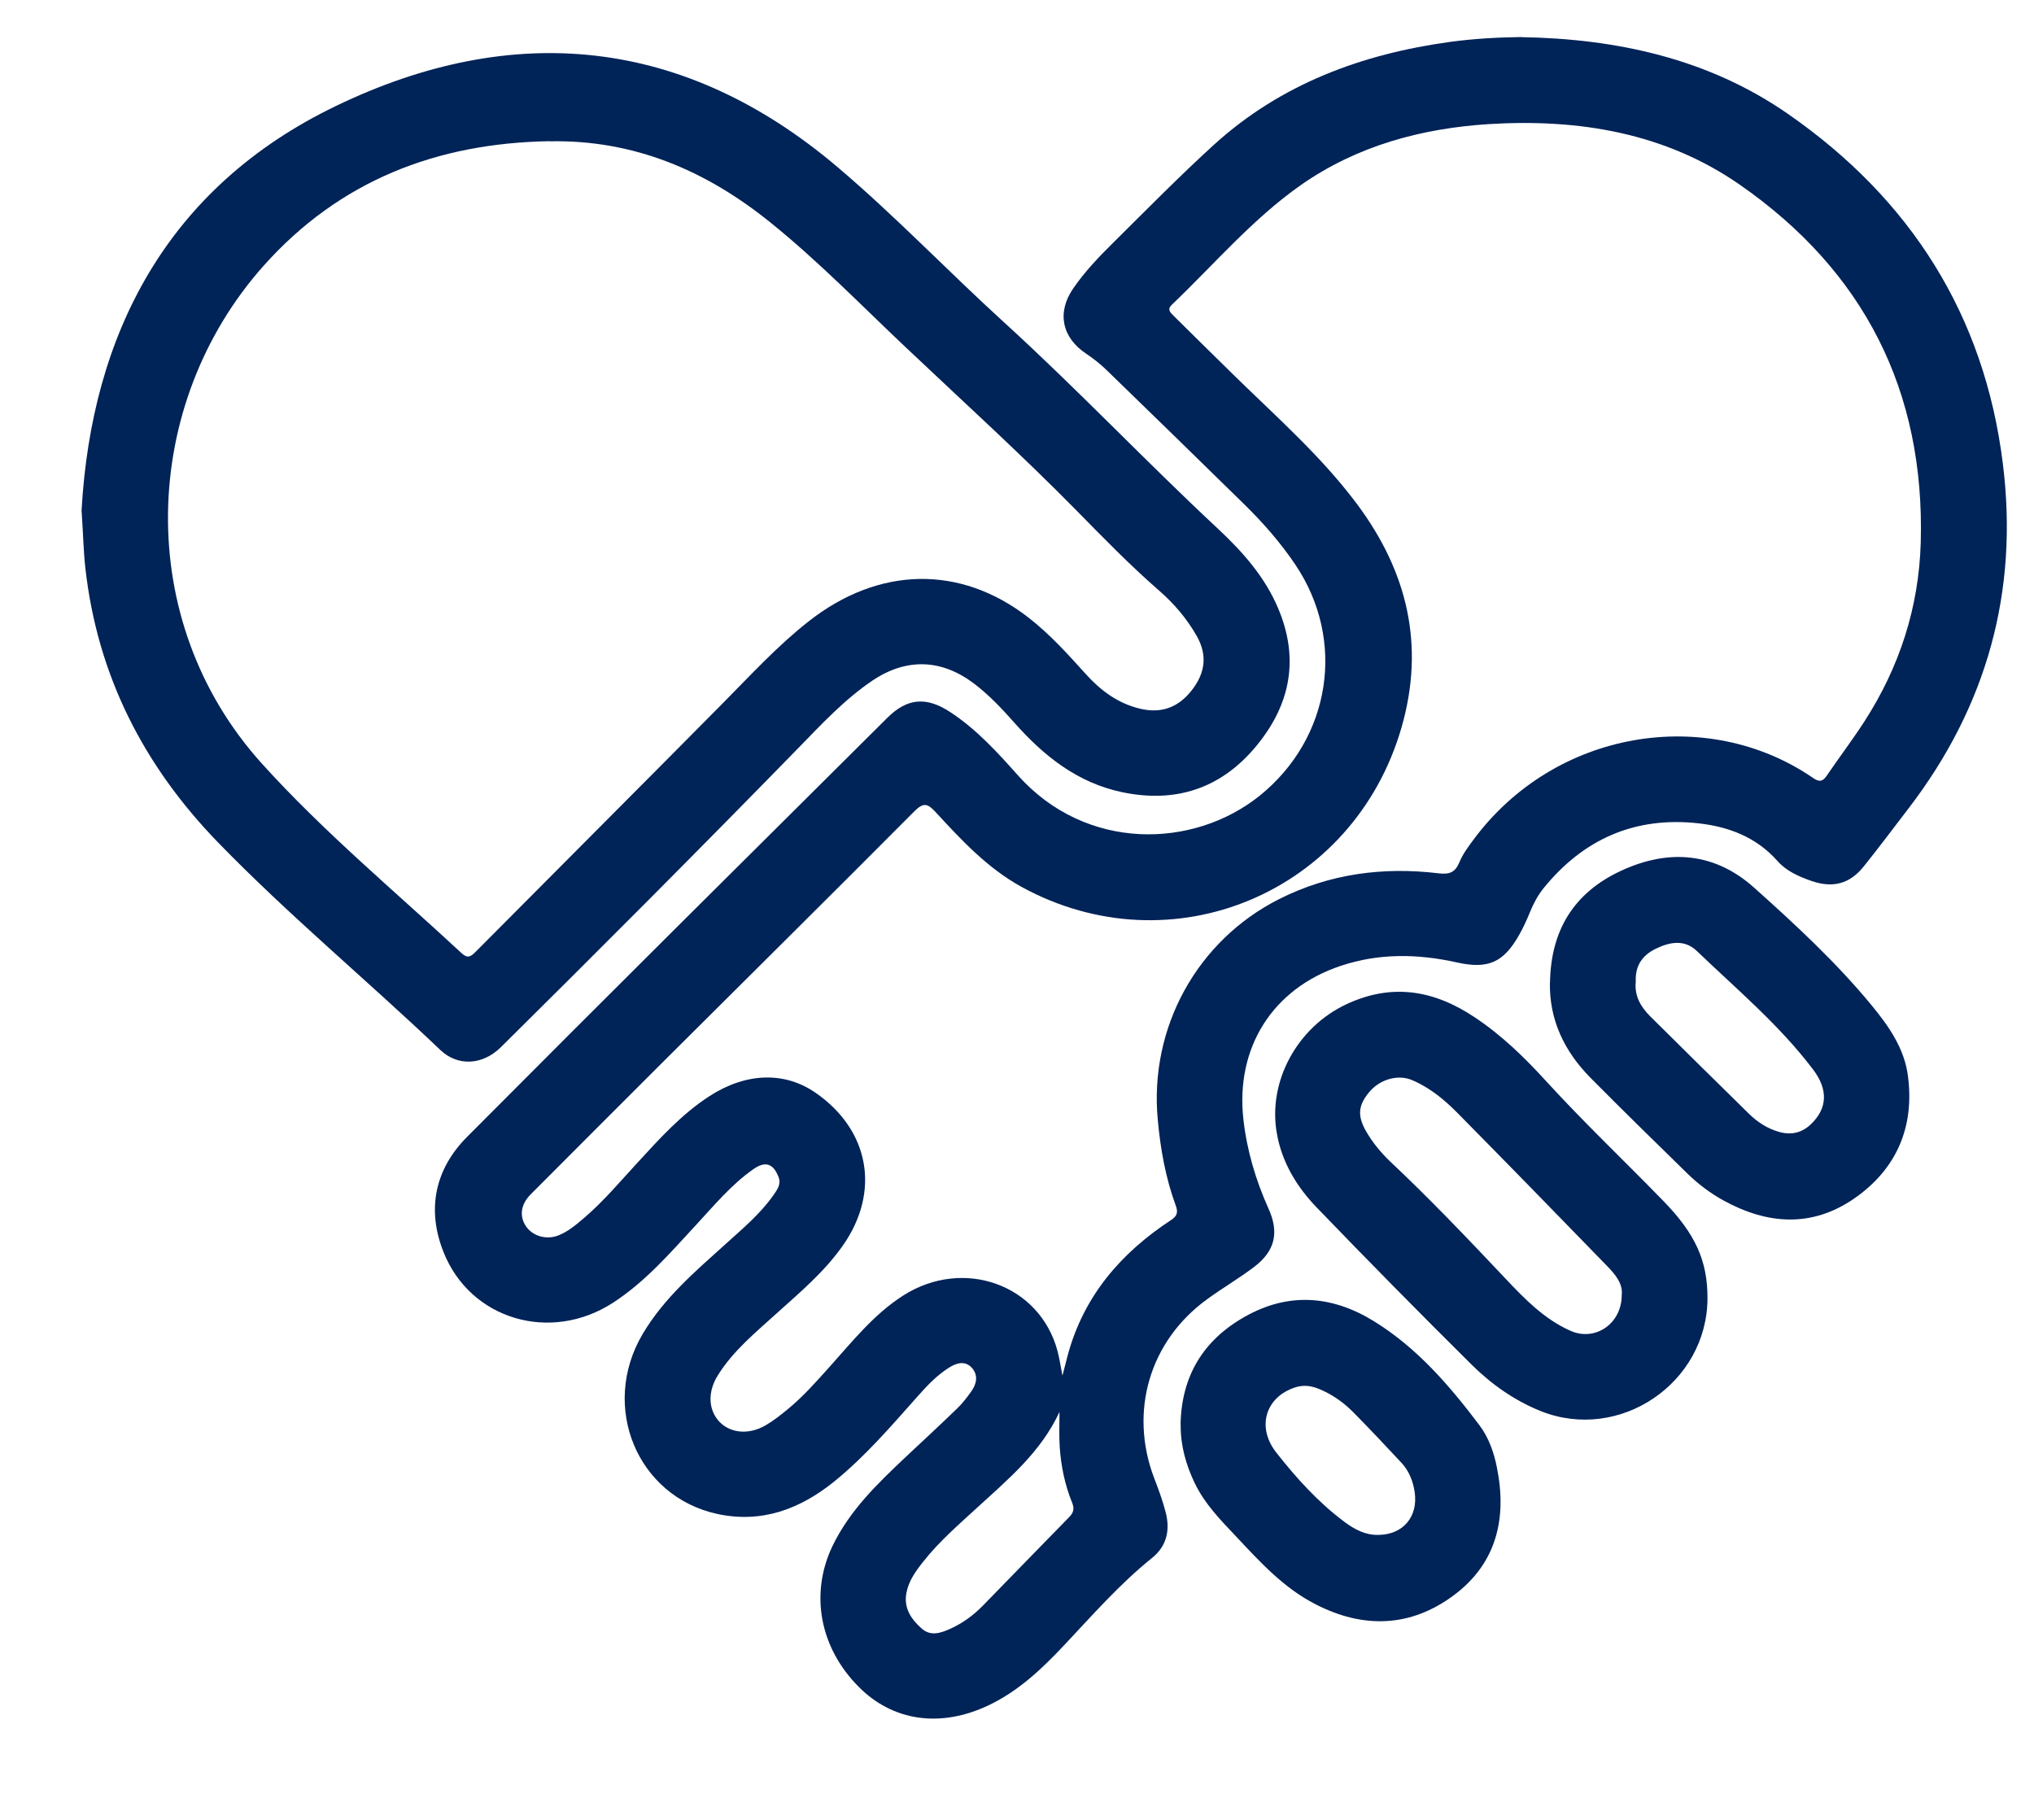
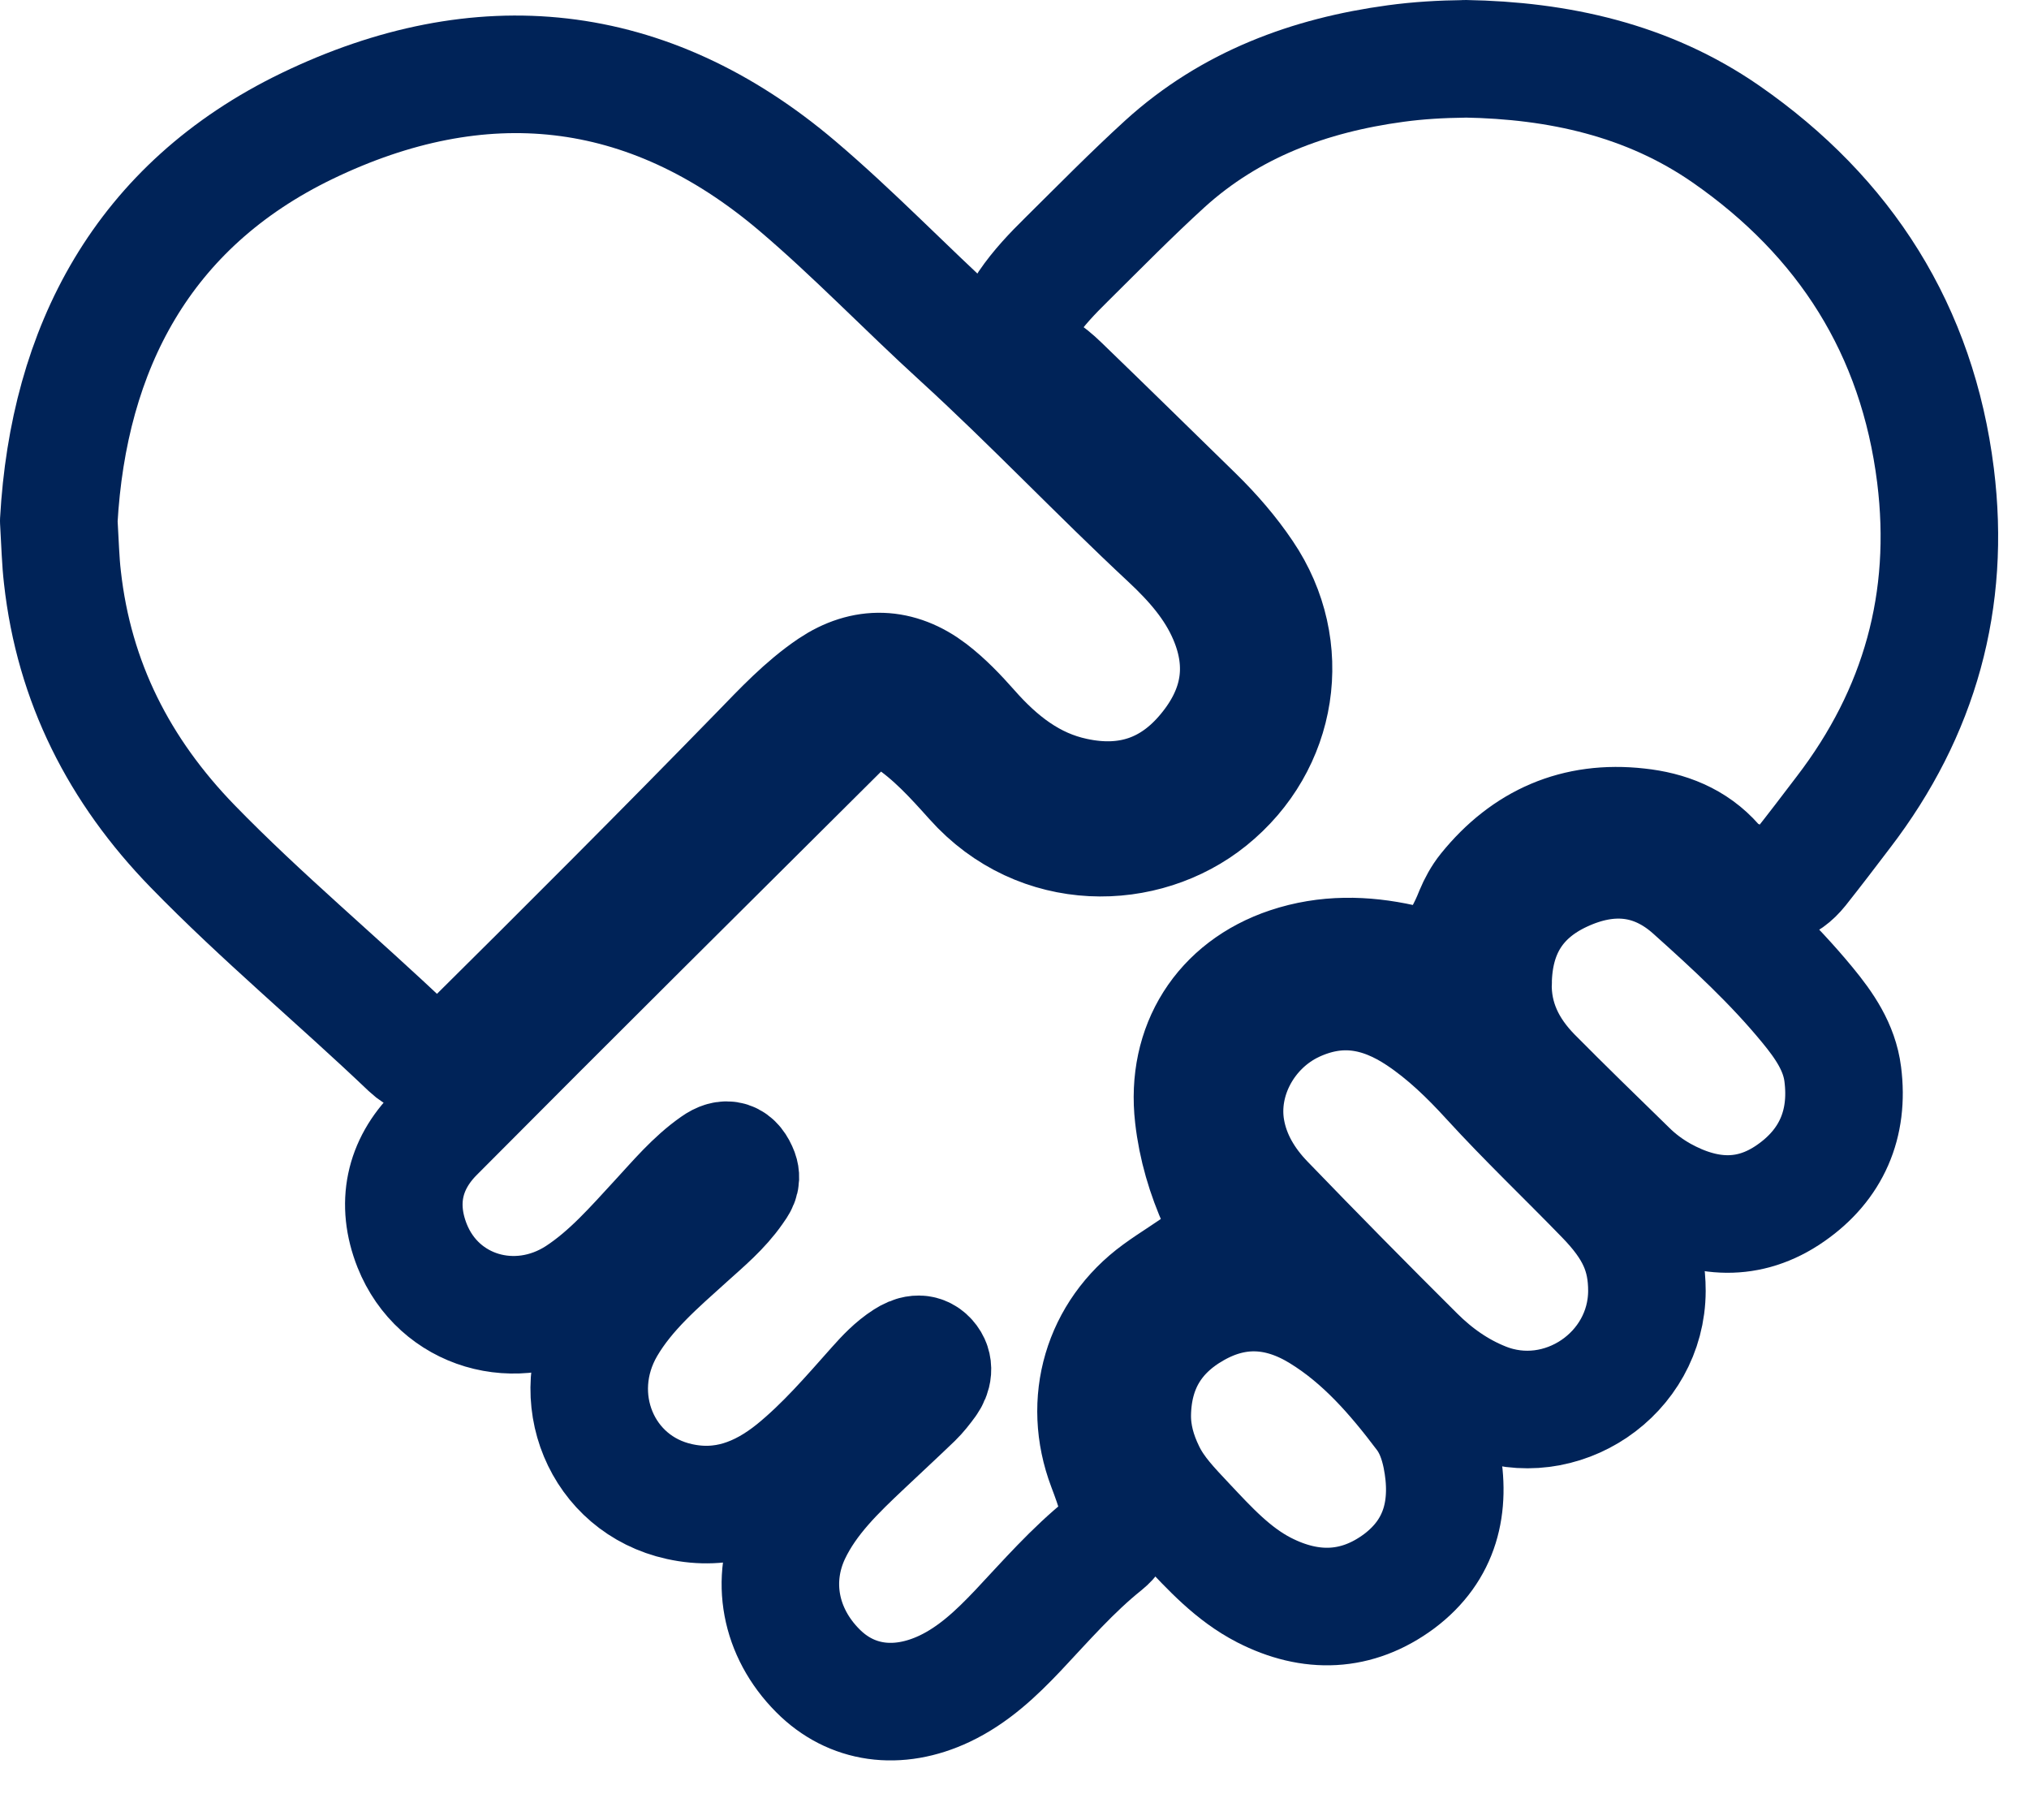
- <svg xmlns="http://www.w3.org/2000/svg" width="19" height="17" viewBox="0 0 19 17" fill="none">
-   <path d="M14.212 0.347C15.098 0.362 15.958 0.546 16.706 1.067C17.845 1.859 18.537 2.942 18.709 4.331C18.858 5.523 18.56 6.596 17.83 7.549C17.691 7.731 17.554 7.913 17.411 8.092C17.279 8.257 17.123 8.298 16.923 8.23C16.803 8.188 16.687 8.138 16.602 8.041C16.405 7.819 16.146 7.722 15.866 7.691C15.275 7.625 14.792 7.836 14.418 8.298C14.366 8.363 14.326 8.437 14.294 8.515C14.264 8.589 14.231 8.662 14.192 8.731C14.044 8.994 13.899 9.055 13.607 8.99C13.243 8.909 12.882 8.903 12.525 9.022C11.887 9.234 11.539 9.788 11.615 10.458C11.648 10.749 11.73 11.024 11.849 11.289C11.95 11.512 11.912 11.685 11.716 11.834C11.574 11.942 11.419 12.032 11.274 12.138C10.738 12.528 10.546 13.185 10.78 13.804C10.821 13.91 10.861 14.018 10.889 14.128C10.932 14.292 10.899 14.442 10.763 14.552C10.459 14.796 10.203 15.09 9.937 15.372C9.73 15.592 9.512 15.798 9.234 15.93C8.785 16.143 8.341 16.079 8.022 15.758C7.657 15.392 7.564 14.889 7.775 14.445C7.937 14.107 8.201 13.855 8.467 13.604C8.626 13.455 8.785 13.308 8.941 13.157C8.99 13.11 9.033 13.054 9.072 12.999C9.123 12.929 9.14 12.846 9.079 12.778C9.014 12.706 8.933 12.732 8.861 12.778C8.75 12.849 8.661 12.943 8.575 13.04C8.327 13.319 8.084 13.603 7.793 13.839C7.472 14.098 7.114 14.232 6.699 14.142C5.951 13.978 5.605 13.14 6.001 12.465C6.2 12.127 6.494 11.877 6.779 11.62C6.937 11.477 7.102 11.34 7.225 11.164C7.259 11.114 7.299 11.065 7.273 10.996C7.224 10.869 7.15 10.843 7.038 10.921C6.831 11.066 6.67 11.261 6.499 11.446C6.258 11.706 6.027 11.975 5.725 12.17C5.142 12.547 4.394 12.327 4.143 11.696C3.983 11.294 4.065 10.919 4.363 10.62C5.666 9.31 6.978 8.009 8.289 6.705C8.475 6.52 8.654 6.506 8.875 6.651C9.12 6.811 9.316 7.026 9.508 7.242C10.145 7.956 11.148 7.93 11.767 7.433C12.433 6.896 12.576 5.98 12.099 5.273C11.962 5.07 11.802 4.887 11.628 4.716C11.201 4.297 10.773 3.88 10.343 3.463C10.284 3.405 10.218 3.352 10.149 3.306C9.92 3.155 9.87 2.921 10.024 2.696C10.133 2.537 10.264 2.4 10.4 2.266C10.711 1.958 11.018 1.645 11.341 1.351C11.967 0.783 12.723 0.504 13.548 0.391C13.763 0.362 13.98 0.349 14.212 0.346V0.347ZM9.924 12.853C9.944 12.774 9.959 12.716 9.974 12.659C10.123 12.108 10.469 11.706 10.936 11.399C10.995 11.361 11.007 11.326 10.983 11.262C10.888 11.003 10.84 10.734 10.815 10.46C10.734 9.6 11.182 8.785 11.95 8.398C12.421 8.161 12.921 8.096 13.439 8.158C13.54 8.17 13.592 8.15 13.632 8.056C13.662 7.983 13.71 7.916 13.758 7.852C14.523 6.811 15.951 6.588 16.939 7.269C17 7.311 17.03 7.296 17.066 7.243C17.182 7.073 17.306 6.909 17.418 6.736C17.744 6.229 17.924 5.675 17.942 5.07C17.982 3.65 17.411 2.532 16.254 1.727C15.556 1.241 14.75 1.108 13.911 1.159C13.278 1.199 12.677 1.361 12.151 1.729C11.701 2.045 11.343 2.468 10.947 2.846C10.9 2.89 10.931 2.918 10.962 2.949C11.149 3.134 11.336 3.319 11.524 3.503C11.921 3.892 12.34 4.259 12.675 4.707C13.146 5.338 13.313 6.026 13.092 6.795C12.646 8.34 10.946 9.053 9.543 8.285C9.223 8.109 8.979 7.846 8.737 7.583C8.665 7.505 8.625 7.495 8.543 7.577C7.761 8.363 6.973 9.143 6.188 9.925C5.778 10.334 5.369 10.744 4.96 11.154C4.865 11.248 4.849 11.358 4.912 11.453C4.974 11.547 5.104 11.585 5.217 11.54C5.307 11.504 5.38 11.442 5.453 11.38C5.636 11.224 5.79 11.04 5.953 10.863C6.162 10.636 6.368 10.406 6.631 10.237C6.97 10.019 7.329 10.008 7.617 10.207C8.123 10.556 8.226 11.132 7.874 11.634C7.706 11.874 7.485 12.062 7.27 12.255C7.068 12.439 6.852 12.612 6.705 12.848C6.608 13.004 6.616 13.171 6.721 13.282C6.825 13.39 6.998 13.405 7.154 13.313C7.226 13.271 7.293 13.218 7.357 13.165C7.499 13.049 7.62 12.912 7.743 12.775C7.959 12.535 8.16 12.279 8.437 12.102C9 11.743 9.714 11.999 9.879 12.622C9.897 12.69 9.907 12.762 9.925 12.852L9.924 12.853ZM9.897 13.189C9.722 13.567 9.415 13.82 9.125 14.086C8.951 14.246 8.772 14.4 8.625 14.587C8.556 14.673 8.491 14.763 8.468 14.874C8.438 15.02 8.511 15.126 8.611 15.214C8.696 15.288 8.79 15.254 8.879 15.214C8.995 15.161 9.096 15.087 9.184 14.996C9.453 14.721 9.72 14.444 9.99 14.169C10.031 14.127 10.036 14.09 10.015 14.037C9.947 13.871 9.911 13.695 9.899 13.516C9.892 13.407 9.897 13.298 9.897 13.189Z" fill="#002358" />
-   <path d="M0.762 4.767C0.855 3.119 1.561 1.75 3.138 0.99C4.791 0.193 6.39 0.344 7.825 1.562C8.366 2.021 8.855 2.534 9.379 3.011C10.063 3.634 10.699 4.307 11.376 4.938C11.606 5.153 11.813 5.385 11.938 5.679C12.139 6.151 12.056 6.581 11.735 6.969C11.406 7.367 10.98 7.506 10.477 7.399C10.064 7.311 9.751 7.062 9.478 6.754C9.362 6.623 9.242 6.495 9.102 6.388C8.796 6.155 8.467 6.144 8.149 6.358C7.889 6.534 7.676 6.763 7.458 6.987C6.54 7.928 5.612 8.858 4.678 9.783C4.508 9.95 4.276 9.964 4.113 9.808C3.429 9.156 2.701 8.553 2.042 7.875C1.341 7.154 0.909 6.307 0.797 5.304C0.78 5.149 0.777 4.992 0.762 4.767ZM5.133 1.319C4.082 1.336 3.173 1.686 2.463 2.482C1.313 3.772 1.235 5.795 2.449 7.136C3.025 7.773 3.685 8.322 4.313 8.905C4.369 8.957 4.399 8.935 4.443 8.891C5.211 8.118 5.981 7.348 6.748 6.573C7.008 6.311 7.257 6.038 7.549 5.808C8.206 5.289 8.97 5.274 9.607 5.769C9.807 5.924 9.975 6.111 10.144 6.298C10.281 6.45 10.442 6.57 10.645 6.619C10.842 6.668 11.004 6.612 11.131 6.45C11.257 6.29 11.282 6.123 11.179 5.941C11.086 5.777 10.964 5.635 10.823 5.513C10.556 5.28 10.309 5.027 10.061 4.774C9.543 4.247 8.995 3.75 8.459 3.243C8.044 2.851 7.645 2.44 7.2 2.081C6.598 1.594 5.922 1.304 5.134 1.32L5.133 1.319Z" fill="#002358" />
-   <path d="M15.95 12.127C15.948 12.921 15.127 13.476 14.391 13.181C14.143 13.081 13.929 12.929 13.742 12.743C13.256 12.261 12.775 11.773 12.3 11.28C12.113 11.086 11.974 10.857 11.927 10.586C11.841 10.098 12.121 9.594 12.577 9.381C13.004 9.181 13.397 9.25 13.774 9.502C14.026 9.669 14.242 9.879 14.445 10.102C14.797 10.487 15.176 10.846 15.539 11.22C15.838 11.527 15.951 11.779 15.95 12.128V12.127ZM15.149 12.097C15.161 11.993 15.091 11.907 15.013 11.827C14.549 11.349 14.084 10.872 13.616 10.398C13.493 10.273 13.357 10.161 13.194 10.091C13.061 10.033 12.893 10.081 12.793 10.198C12.685 10.326 12.677 10.424 12.765 10.575C12.825 10.677 12.9 10.768 12.986 10.85C13.36 11.202 13.714 11.574 14.067 11.948C14.244 12.136 14.427 12.323 14.669 12.431C14.898 12.534 15.149 12.368 15.149 12.097H15.149Z" fill="#002358" />
-   <path d="M14.479 9.176C14.487 8.693 14.7 8.339 15.143 8.134C15.591 7.926 16.02 7.964 16.388 8.294C16.773 8.639 17.154 8.991 17.485 9.393C17.645 9.588 17.791 9.797 17.823 10.055C17.884 10.531 17.715 10.921 17.323 11.194C16.925 11.47 16.508 11.44 16.094 11.211C15.974 11.144 15.865 11.062 15.766 10.966C15.461 10.668 15.156 10.37 14.856 10.067C14.615 9.822 14.471 9.53 14.478 9.176L14.479 9.176ZM15.28 9.17C15.266 9.304 15.327 9.406 15.416 9.495C15.722 9.798 16.027 10.1 16.334 10.401C16.416 10.482 16.511 10.544 16.624 10.575C16.736 10.605 16.834 10.581 16.918 10.5C17.069 10.354 17.08 10.18 16.936 9.99C16.622 9.575 16.224 9.242 15.851 8.884C15.738 8.775 15.601 8.797 15.468 8.862C15.337 8.925 15.273 9.026 15.28 9.171L15.28 9.17Z" fill="#002358" />
-   <path d="M11.028 13.306C11.036 12.856 11.239 12.519 11.628 12.3C12.034 12.07 12.44 12.1 12.831 12.34C13.233 12.587 13.537 12.939 13.818 13.311C13.905 13.426 13.955 13.565 13.983 13.709C14.079 14.184 13.979 14.605 13.58 14.902C13.177 15.202 12.735 15.216 12.289 14.986C11.991 14.834 11.77 14.591 11.546 14.352C11.402 14.2 11.255 14.05 11.162 13.858C11.078 13.684 11.027 13.503 11.029 13.308L11.028 13.306ZM12.874 14.338C13.105 14.337 13.248 14.169 13.215 13.94C13.2 13.836 13.162 13.74 13.09 13.663C12.942 13.504 12.794 13.347 12.642 13.193C12.553 13.103 12.451 13.03 12.334 12.98C12.259 12.947 12.184 12.933 12.102 12.959C11.825 13.046 11.732 13.328 11.923 13.57C12.111 13.809 12.315 14.035 12.561 14.218C12.653 14.286 12.754 14.341 12.874 14.338Z" fill="#002358" />
+ <svg xmlns="http://www.w3.org/2000/svg" width="29" height="26" viewBox="0 0 29 26" fill="none">
+   <path d="M20.942 0.84C22.266 0.863 23.549 1.139 24.67 1.917C26.372 3.099 27.405 4.719 27.664 6.796C27.885 8.576 27.44 10.18 26.348 11.605C26.142 11.876 25.935 12.148 25.723 12.415C25.525 12.662 25.291 12.724 24.994 12.621C24.815 12.561 24.639 12.486 24.512 12.341C24.22 12.008 23.832 11.862 23.413 11.817C22.529 11.718 21.808 12.033 21.249 12.724C21.171 12.821 21.111 12.932 21.063 13.047C21.019 13.159 20.968 13.268 20.91 13.372C20.69 13.763 20.473 13.854 20.036 13.757C19.493 13.637 18.953 13.627 18.419 13.805C17.466 14.123 16.945 14.951 17.059 15.95C17.108 16.386 17.231 16.797 17.409 17.193C17.558 17.528 17.503 17.785 17.211 18.007C16.998 18.169 16.765 18.304 16.549 18.462C15.749 19.045 15.462 20.028 15.812 20.952C15.872 21.111 15.932 21.273 15.974 21.438C16.038 21.683 15.989 21.907 15.786 22.071C15.331 22.435 14.949 22.875 14.551 23.298C14.241 23.625 13.916 23.934 13.501 24.131C12.829 24.448 12.165 24.354 11.689 23.874C11.143 23.326 11.005 22.575 11.32 21.912C11.561 21.408 11.957 21.03 12.356 20.654C12.591 20.432 12.829 20.212 13.063 19.987C13.136 19.916 13.199 19.834 13.26 19.751C13.335 19.646 13.36 19.521 13.269 19.42C13.172 19.312 13.051 19.351 12.943 19.42C12.777 19.526 12.644 19.667 12.516 19.811C12.144 20.229 11.783 20.651 11.346 21.006C10.867 21.392 10.331 21.594 9.712 21.457C8.595 21.213 8.077 19.961 8.669 18.951C8.966 18.446 9.406 18.073 9.832 17.688C10.068 17.475 10.315 17.27 10.498 17.006C10.55 16.932 10.608 16.86 10.57 16.756C10.498 16.567 10.386 16.527 10.219 16.645C9.91 16.861 9.668 17.152 9.413 17.428C9.053 17.818 8.707 18.219 8.257 18.512C7.385 19.074 6.268 18.747 5.891 17.802C5.653 17.201 5.775 16.642 6.221 16.195C8.168 14.236 10.129 12.292 12.087 10.344C12.368 10.066 12.635 10.046 12.964 10.261C13.33 10.501 13.622 10.824 13.91 11.145C14.862 12.212 16.362 12.175 17.286 11.43C18.281 10.629 18.496 9.258 17.782 8.203C17.579 7.901 17.339 7.625 17.078 7.369C16.439 6.745 15.802 6.12 15.158 5.498C15.069 5.411 14.972 5.332 14.867 5.264C14.527 5.036 14.452 4.687 14.683 4.351C14.844 4.114 15.04 3.909 15.243 3.709C15.709 3.248 16.168 2.78 16.651 2.34C17.586 1.492 18.716 1.075 19.947 0.908C20.27 0.864 20.594 0.845 20.942 0.841L20.942 0.84Z" stroke="#002358" stroke-width="1.68" stroke-miterlimit="22.926" stroke-linecap="round" stroke-linejoin="round" />
+   <path d="M0.84 7.445C0.978 4.984 2.033 2.938 4.39 1.8C6.859 0.609 9.25 0.836 11.395 2.656C12.203 3.342 12.936 4.109 13.719 4.822C14.74 5.754 15.691 6.76 16.704 7.703C17.047 8.024 17.355 8.371 17.542 8.81C17.843 9.515 17.719 10.158 17.238 10.738C16.747 11.333 16.111 11.542 15.36 11.38C14.741 11.249 14.273 10.878 13.866 10.415C13.693 10.22 13.513 10.03 13.303 9.869C12.847 9.522 12.355 9.505 11.88 9.824C11.491 10.087 11.172 10.43 10.846 10.765C9.476 12.171 8.087 13.56 6.691 14.943C6.438 15.193 6.092 15.214 5.847 14.981C4.825 14.007 3.736 13.104 2.752 12.092C1.704 11.013 1.058 9.748 0.892 8.248C0.865 8.018 0.86 7.782 0.84 7.444V7.445Z" stroke="#002358" stroke-width="1.68" stroke-miterlimit="22.926" stroke-linecap="round" stroke-linejoin="round" />
+   <path d="M23.539 18.446C23.536 19.634 22.31 20.463 21.209 20.021C20.838 19.873 20.518 19.646 20.238 19.368C19.513 18.647 18.794 17.918 18.083 17.181C17.804 16.892 17.596 16.549 17.525 16.145C17.397 15.415 17.816 14.661 18.496 14.342C19.136 14.044 19.722 14.147 20.287 14.523C20.663 14.774 20.986 15.087 21.29 15.42C21.816 15.996 22.381 16.532 22.924 17.092C23.371 17.55 23.539 17.927 23.539 18.45V18.446H23.539Z" stroke="#002358" stroke-width="1.68" stroke-miterlimit="22.926" stroke-linecap="round" stroke-linejoin="round" />
+   <path d="M21.34 14.036C21.352 13.315 21.671 12.784 22.333 12.478C23.002 12.168 23.644 12.225 24.193 12.719C24.769 13.235 25.339 13.76 25.833 14.361C26.073 14.652 26.29 14.965 26.338 15.349C26.429 16.06 26.177 16.645 25.591 17.051C24.996 17.465 24.373 17.419 23.755 17.078C23.575 16.977 23.411 16.855 23.265 16.71C22.809 16.265 22.352 15.822 21.903 15.368C21.544 15.001 21.327 14.565 21.339 14.037L21.341 14.036H21.34Z" stroke="#002358" stroke-width="1.68" stroke-miterlimit="22.926" stroke-linecap="round" stroke-linejoin="round" />
+   <path d="M16.183 20.21C16.195 19.537 16.497 19.034 17.08 18.705C17.686 18.362 18.293 18.406 18.876 18.765C19.477 19.134 19.933 19.66 20.352 20.216C20.482 20.388 20.556 20.596 20.6 20.811C20.742 21.522 20.593 22.149 19.997 22.596C19.395 23.042 18.735 23.064 18.066 22.721C17.623 22.493 17.29 22.128 16.955 21.772C16.742 21.544 16.522 21.322 16.383 21.033C16.257 20.775 16.179 20.504 16.183 20.212V20.21Z" stroke="#002358" stroke-width="1.68" stroke-miterlimit="22.926" stroke-linecap="round" stroke-linejoin="round" />
</svg>
